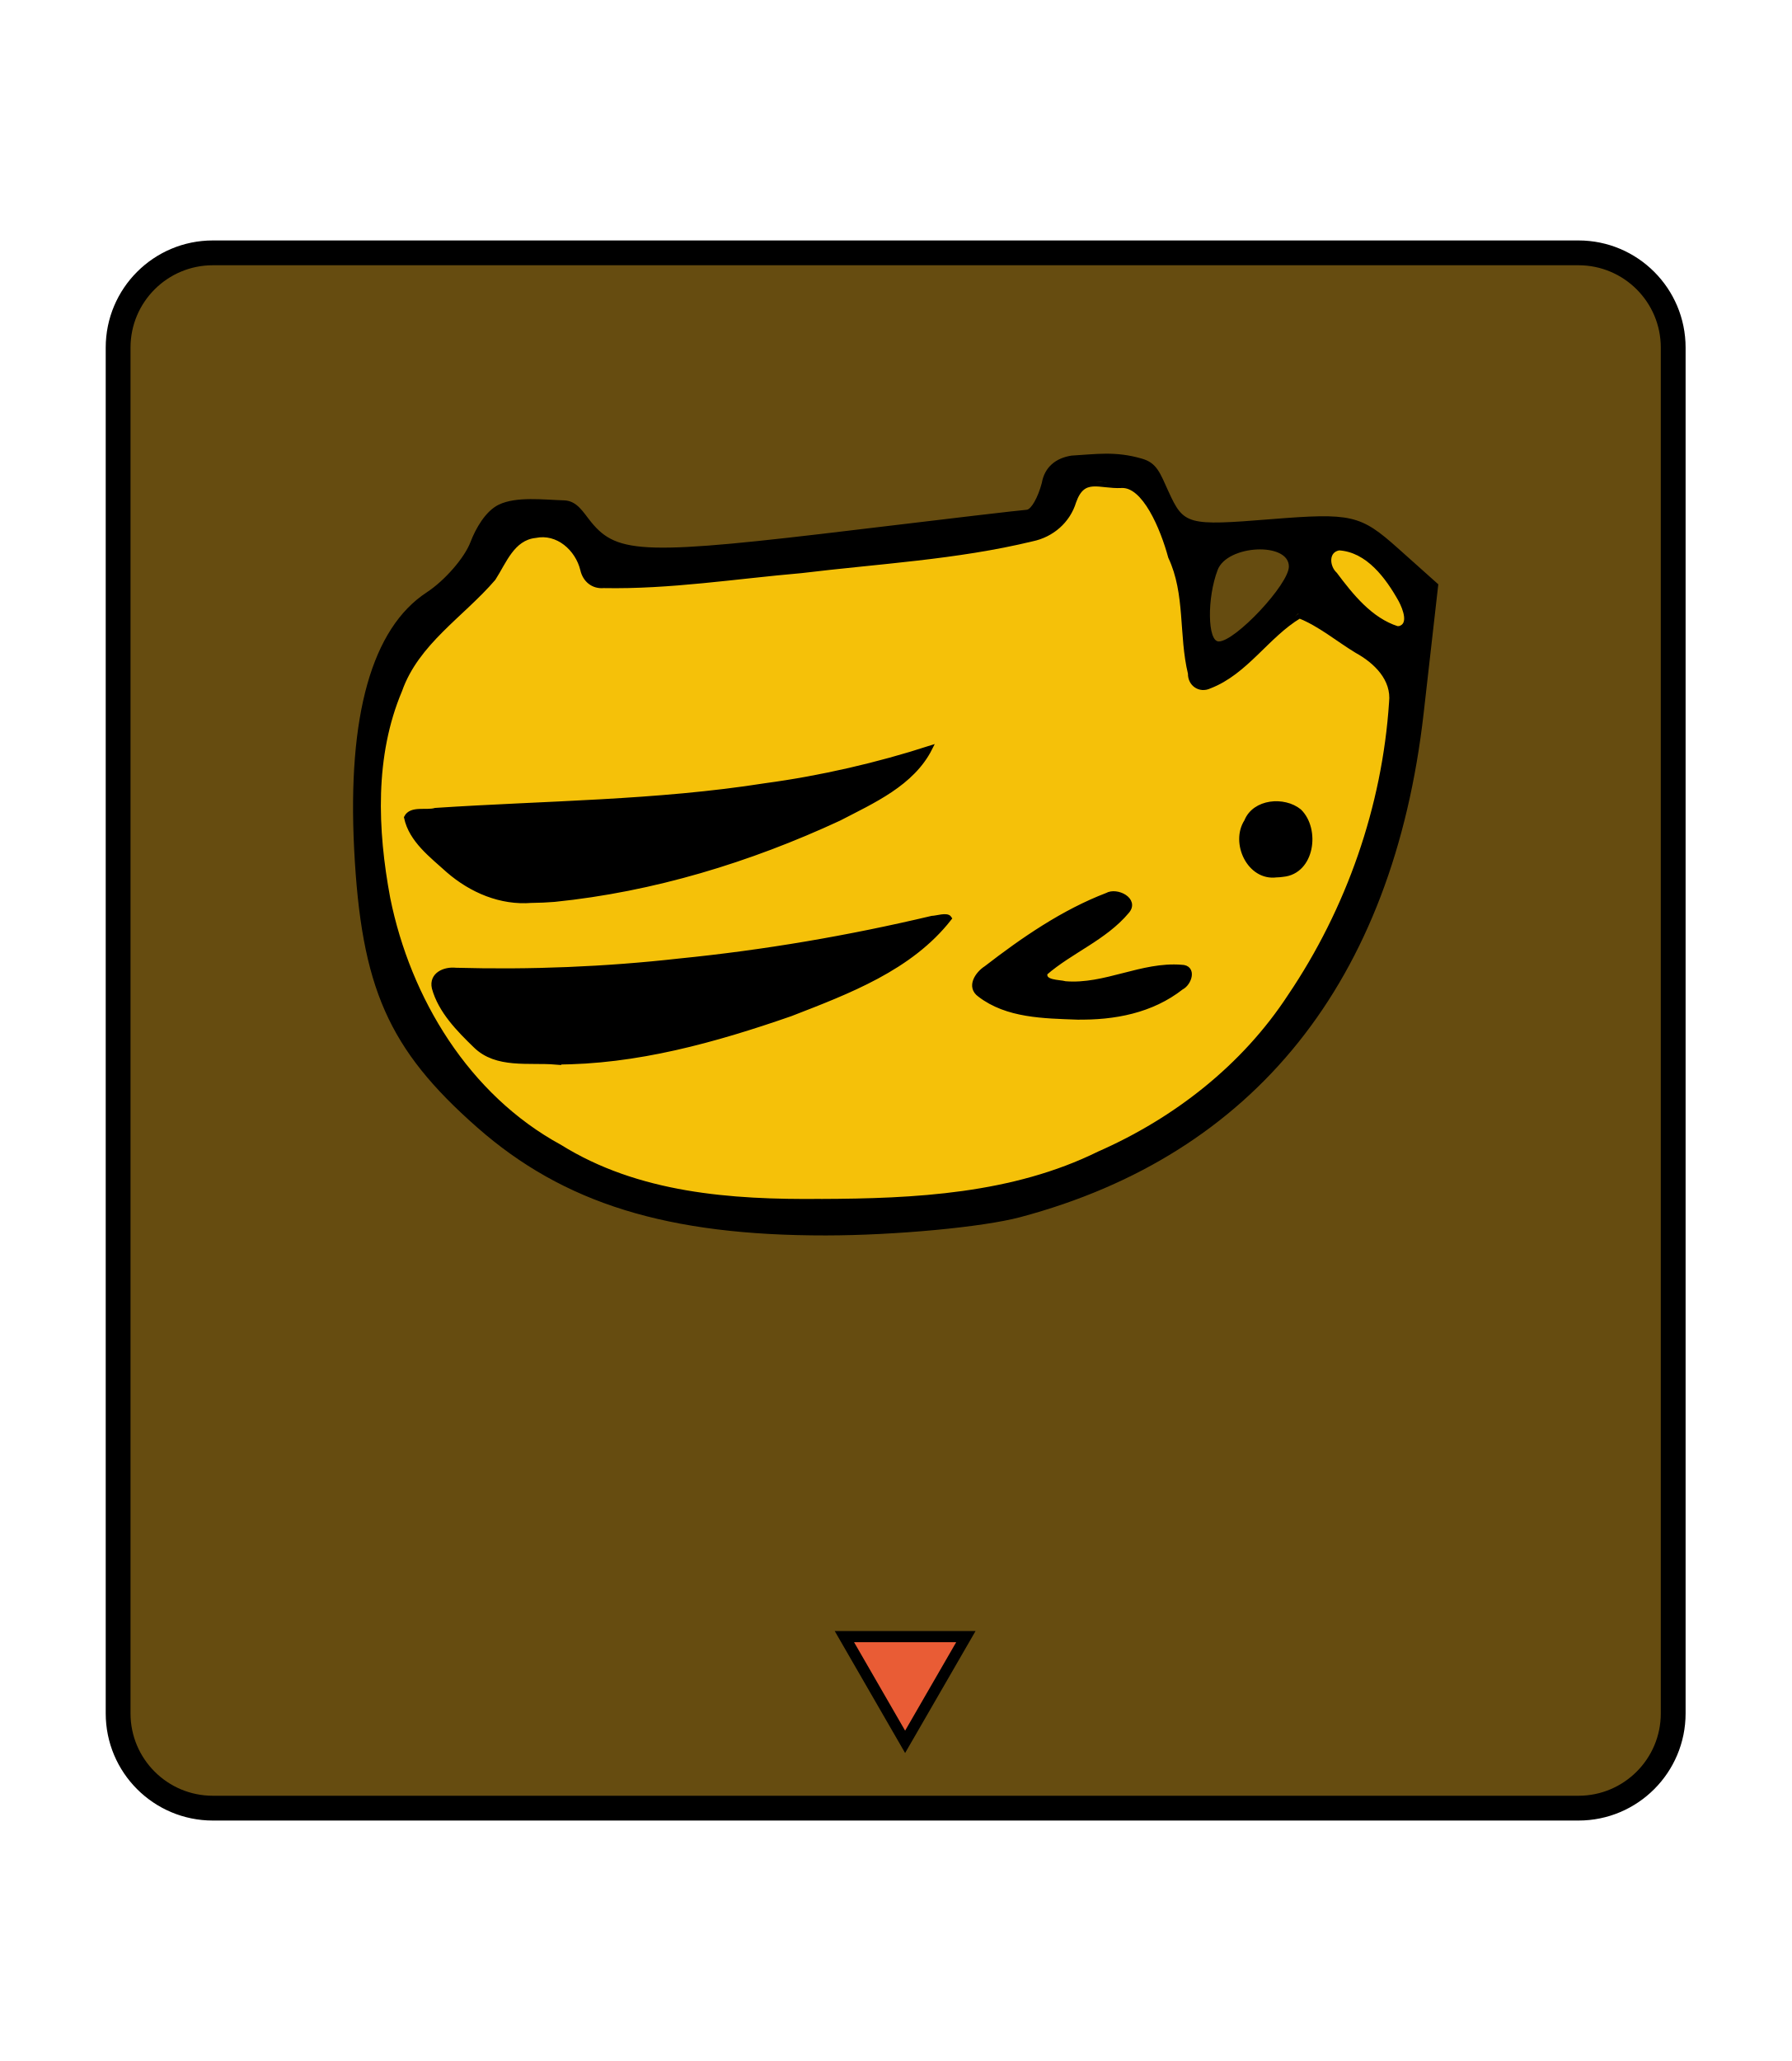
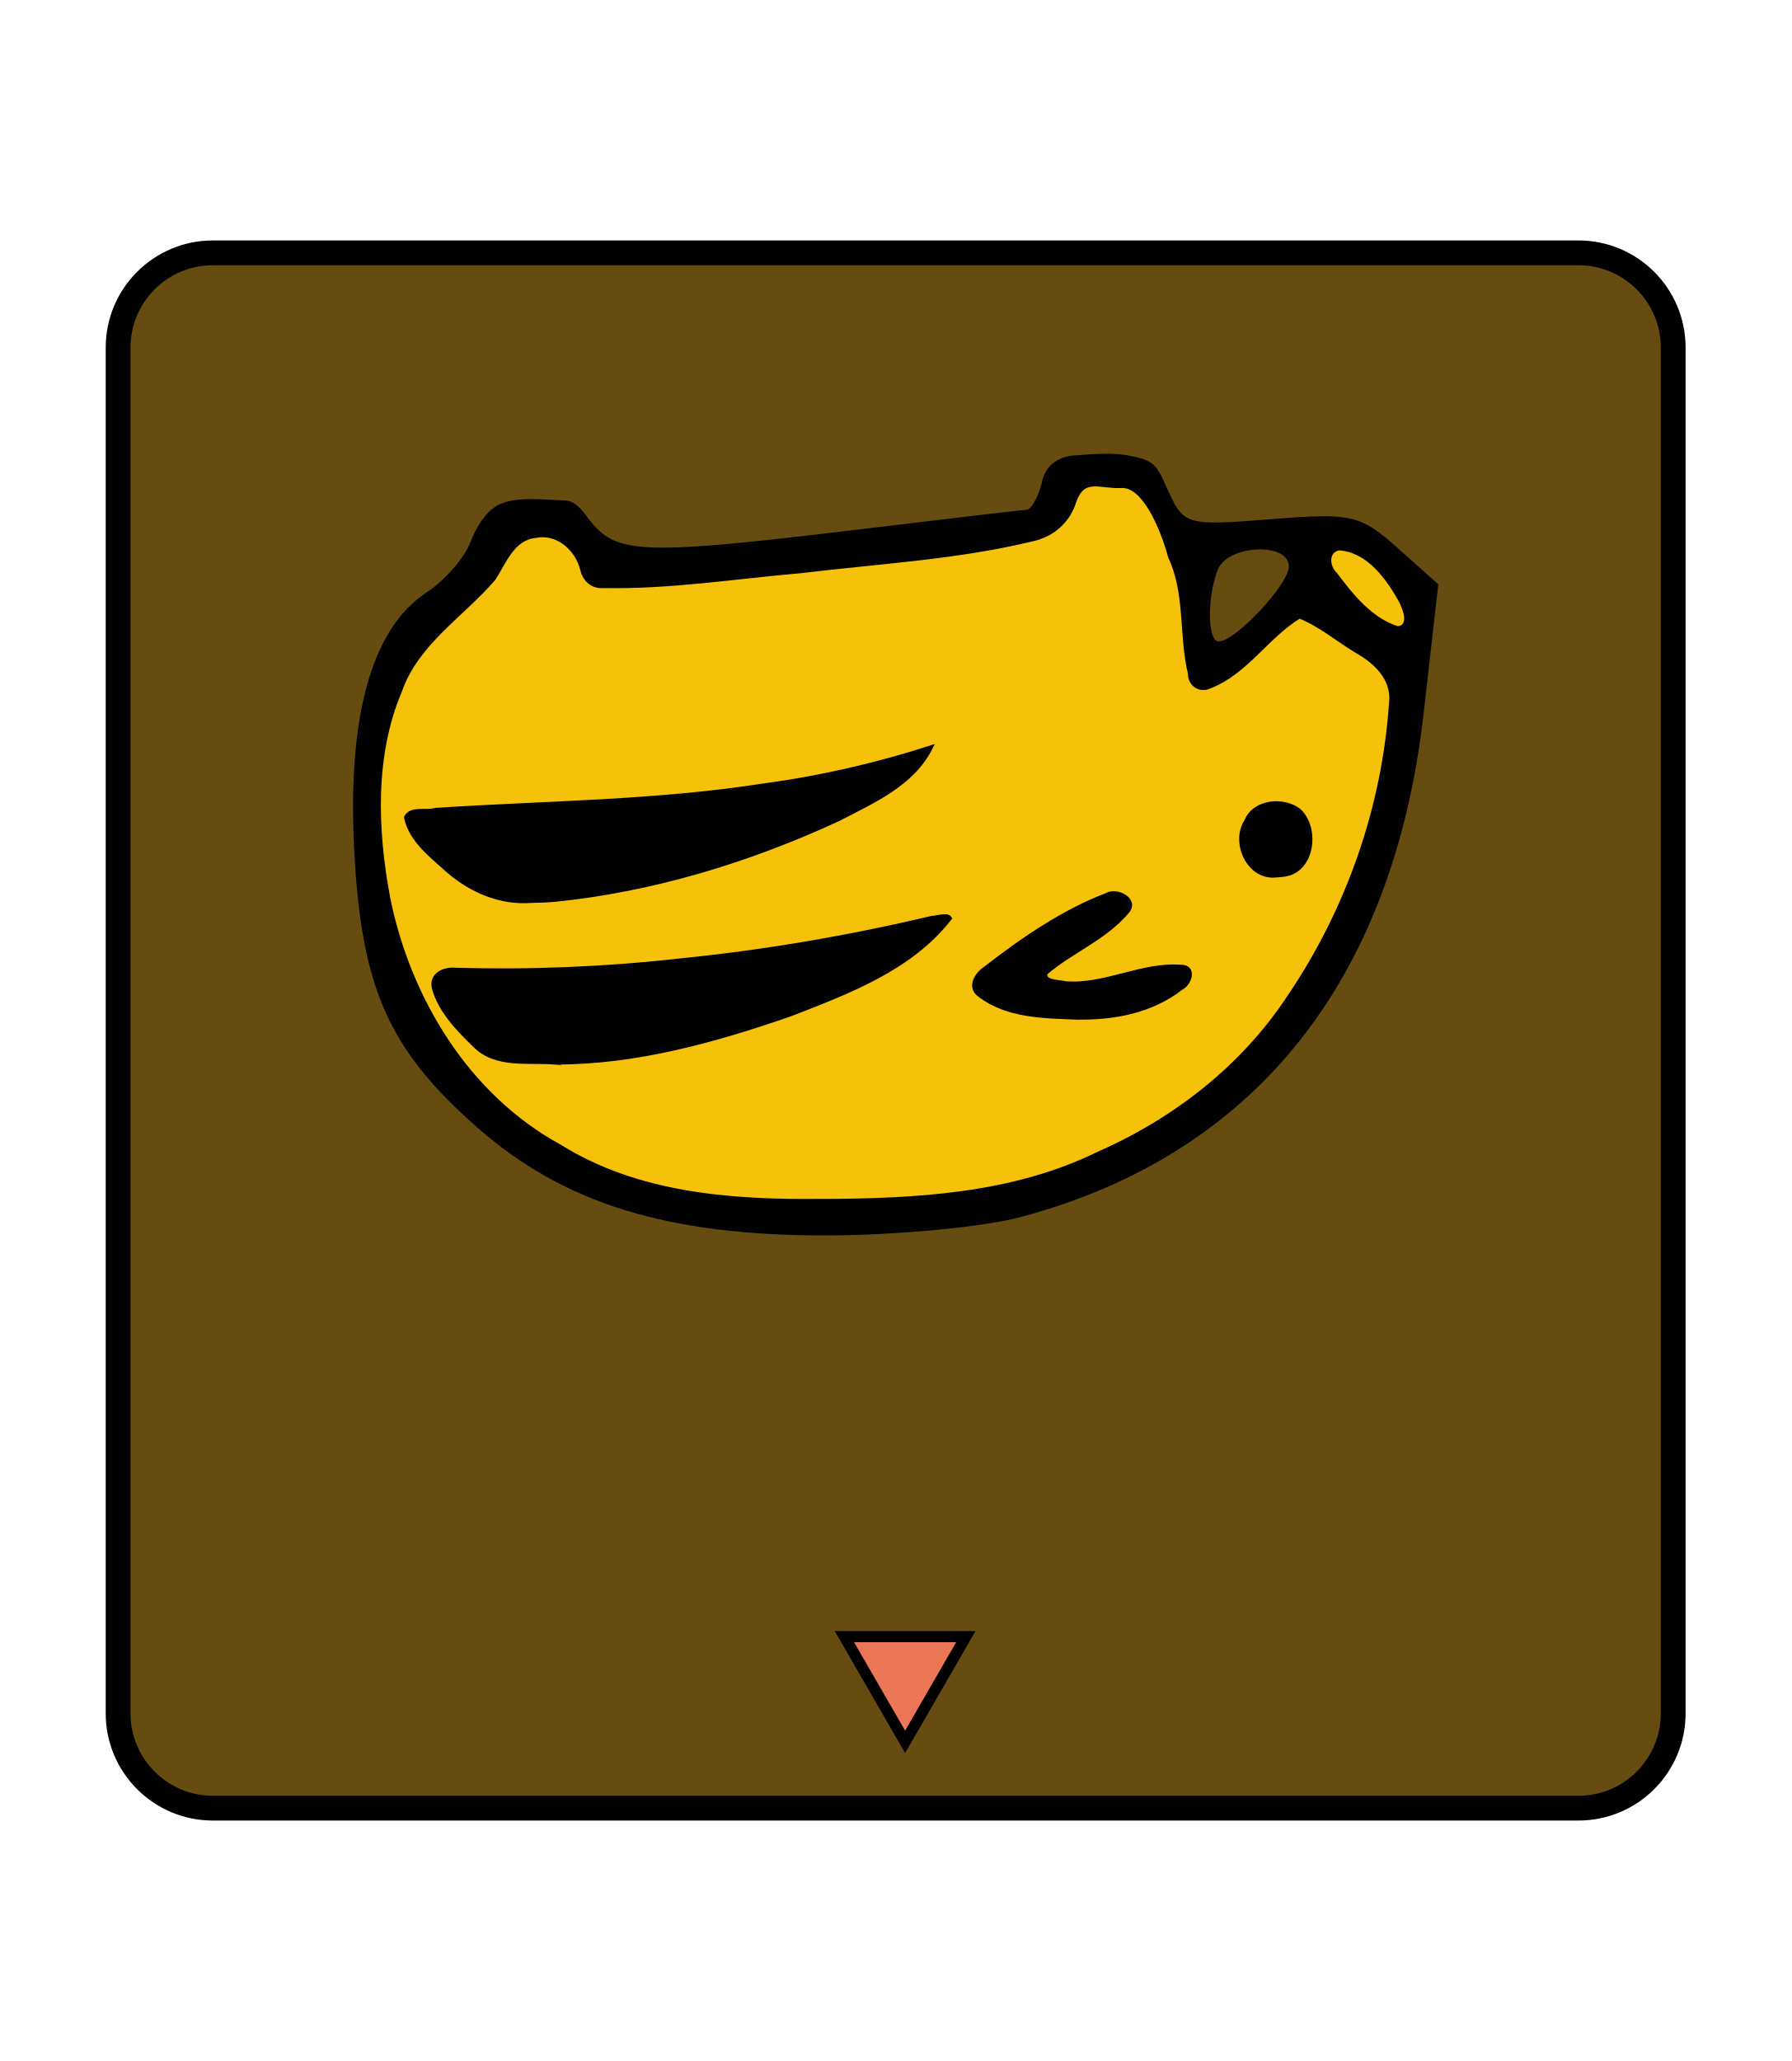
<svg xmlns="http://www.w3.org/2000/svg" id="svg4905" version="1.1" height="60" width="52.157">
  <defs id="defs4909" />
  <filter id="drop-shadow">
    <feGaussianBlur id="feGaussianBlur4880" stdDeviation="2" result="blur" in="SourceAlpha" />
    <feOffset id="feOffset4882" dy="2" dx="2" result="offsetBlur" />
    <feBlend id="feBlend4884" mode="normal" in2="offsetBlur" in="SourceGraphic" />
  </filter>
  <rect ry="2.759" y="-52.639" x="-48.717" height="45.278" width="45.278" id="rect5497" style="opacity:1;fill:#664c10;fill-opacity:1;stroke:#000000;stroke-width:0.722;stroke-linecap:square;stroke-linejoin:miter;stroke-miterlimit:4;stroke-dasharray:none;stroke-opacity:1;paint-order:fill markers stroke" transform="scale(-1)" />
-   <path transform="matrix(0,1.301576,-1.301576,0,376.4044,85.53235)" d="m -29.108,270.302 0,-2.717 2.353,1.359 z" id="path10754-6" style="display:inline;opacity:1;fill:#e95c35;fill-opacity:1;stroke:#000000;stroke-width:0.25;stroke-linecap:square;stroke-linejoin:miter;stroke-miterlimit:4;stroke-dasharray:none;stroke-opacity:1;paint-order:fill markers stroke" />
+   <path transform="matrix(0,1.301576,-1.301576,0,376.4044,85.53235)" d="m -29.108,270.302 0,-2.717 2.353,1.359 z" id="path10754-6" style="display:inline;opacity:1;fill:#ec7756;fill-opacity:1;stroke:#000000;stroke-width:0.25;stroke-linecap:square;stroke-linejoin:miter;stroke-miterlimit:4;stroke-dasharray:none;stroke-opacity:1;paint-order:fill markers stroke" />
  <g transform="matrix(-1.089588,0,0,-1.089588,-62.86938,307.601)" id="g16037">
    <g id="g15966" transform="translate(1.039434,-41.1994)">
      <path id="path15957" d="m -89.963,310.38 c -0.409,-0.898 -0.502,-0.923 -2.739,-0.743 -2.153,0.173 -2.391,0.118 -3.394,-0.777 l -1.078,-0.963 0.391,-3.441 c 0.814,-7.167 4.524,-11.802 10.781,-13.468 0.999,-0.266 3.334,-0.486 5.188,-0.488 4.239,-0.005 7.014,0.854 9.323,2.886 2.375,2.09 3.1,3.732 3.288,7.439 0.181,3.573 -0.477,5.899 -1.938,6.856 -0.484,0.317 -1.011,0.923 -1.172,1.347 -0.135,0.354 -0.399,0.827 -0.759,0.999 -0.468,0.223 -1.192,0.13 -1.742,0.113 -0.35,-0.011 -0.513,-0.324 -0.725,-0.583 -0.704,-0.861 -1.456,-0.882 -7.175,-0.191 -2.328,0.281 -4.334,0.516 -4.457,0.522 -0.123,0.006 -0.306,0.329 -0.408,0.717 -0.075,0.429 -0.379,0.668 -0.796,0.731 -0.652,0.037 -1.162,0.125 -1.87,-0.079 -0.409,-0.112 -0.495,-0.387 -0.717,-0.876 z m 2.592,-0.447 c 0.256,-0.806 1.137,-1.054 5.303,-1.493 7.915,-0.834 7.605,-0.834 7.822,-0.003 0.259,0.991 1.743,1.033 2.053,0.059 0.122,-0.383 0.676,-1.02 1.231,-1.416 3.551,-2.529 2.412,-10.784 -1.886,-13.67 -2.416,-1.622 -4.118,-2.03 -8.338,-1.999 -4.147,0.031 -6.687,0.765 -9.449,2.731 -2.562,1.823 -4.736,5.866 -5.186,9.64 -0.198,1.665 -0.172,1.725 1.095,2.518 l 1.298,0.812 1.152,-1.116 c 0.634,-0.614 1.324,-1.01 1.535,-0.88 0.211,0.13 0.383,0.956 0.383,1.836 0,2.525 2.379,4.898 2.987,2.98 z m 4.047,-6.877 c 1.421,-1.745 8.653,-4.051 11.207,-3.574 0.971,0.182 2.574,1.591 2.572,2.261 -2.83e-4,0.119 -1.707,0.248 -3.792,0.285 -3.467,0.062 -8.033,0.706 -9.789,1.381 -0.639,0.245 -0.658,0.212 -0.197,-0.353 z m -10.33,-1.43 c -0.339,-0.883 0.142,-1.653 0.959,-1.537 1.056,0.151 1.056,1.827 0,1.978 -0.429,0.061 -0.839,-0.127 -0.959,-0.441 z m 4.707,-2.324 c 0,-0.201 0.595,-0.717 1.323,-1.147 1.21,-0.715 1.253,-0.792 0.508,-0.897 -0.448,-0.064 -1.311,0.058 -1.918,0.269 -1.678,0.585 -2.138,-0.174 -0.516,-0.851 1.055,-0.672 4.604,-0.465 4.836,0.537 0,0.399 -3.159,2.437 -3.792,2.447 -0.243,0.004 -0.441,-0.157 -0.441,-0.358 z m 5.161,-0.744 c 1.471,-1.625 6.922,-3.477 10.233,-3.477 1.568,0 1.949,0.138 2.572,0.93 1.136,1.444 0.946,1.731 -1.05,1.593 -2.112,-0.146 -8.074,0.504 -10.578,1.153 -1.722,0.447 -1.756,0.441 -1.178,-0.198 z m -10.453,9.995 c 0,-0.413 -1.377,-1.83 -1.778,-1.83 -0.487,0 -0.419,0.435 0.21,1.333 0.53,0.756 1.567,1.086 1.567,0.498 z m 2.961,-0.272 c 0.288,-0.752 0.272,-1.911 -0.028,-1.911 -0.444,0 -1.875,1.528 -1.875,2.002 0,0.662 1.644,0.584 1.903,-0.09 z" style="fill:#000000;stroke-width:0.353" />
      <path id="path15959" d="m -80.664,291.412 c -2.524,0.008 -5.142,0.136 -7.448,1.273 -2.044,0.899 -3.87,2.324 -5.098,4.203 -1.567,2.317 -2.527,5.06 -2.711,7.853 -0.071,0.63 0.418,1.101 0.924,1.379 0.507,0.307 0.986,0.713 1.533,0.929 0.87,-0.522 1.432,-1.502 2.402,-1.874 0.255,-0.123 0.522,0.053 0.515,0.34 0.25,1.027 0.066,2.131 0.529,3.114 0.21,0.774 0.696,1.935 1.308,1.904 0.598,-0.03 1.025,0.28 1.275,-0.428 0.157,-0.517 0.59,-0.89 1.115,-0.998 2.022,-0.49 4.112,-0.598 6.174,-0.849 1.756,-0.152 3.51,-0.433 5.276,-0.399 0.283,-0.026 0.501,0.156 0.562,0.433 0.137,0.558 0.665,1.031 1.265,0.906 0.614,-0.067 0.83,-0.7 1.119,-1.145 0.841,-0.978 2.05,-1.711 2.5,-2.987 0.739,-1.748 0.661,-3.728 0.319,-5.559 -0.547,-2.704 -2.123,-5.296 -4.59,-6.639 -2.084,-1.299 -4.576,-1.478 -6.967,-1.455 z m 7.084,3.717 c 0.713,0.058 1.571,-0.113 2.134,0.44 0.449,0.435 0.935,0.928 1.104,1.543 0.081,0.357 -0.279,0.51 -0.578,0.477 -1.993,-0.055 -3.989,0.024 -5.972,0.247 -2.274,0.227 -4.53,0.613 -6.753,1.14 -0.131,0.003 -0.4,0.1 -0.465,-0.002 1.042,-1.337 2.713,-1.961 4.243,-2.555 2.016,-0.701 4.136,-1.295 6.288,-1.289 z m -13.938,1.2 c 0.88,0.033 1.867,0.04 2.596,0.601 0.301,0.212 0.066,0.562 -0.17,0.712 -0.991,0.766 -2.062,1.502 -3.229,1.949 -0.26,0.151 -0.804,-0.125 -0.535,-0.433 0.597,-0.713 1.5,-1.051 2.187,-1.647 0.062,-0.264 -0.368,-0.234 -0.538,-0.282 -1.062,-0.088 -2.044,0.525 -3.102,0.44 -0.354,-0.003 -0.218,-0.436 0.002,-0.544 0.794,-0.624 1.797,-0.813 2.789,-0.795 z m 14.573,3.119 c 0.822,-0.068 1.609,0.269 2.222,0.799 0.441,0.4 0.996,0.811 1.124,1.421 -0.129,0.255 -0.538,0.119 -0.776,0.192 -2.941,0.194 -5.902,0.2 -8.822,0.661 -1.488,0.2 -3.002,0.551 -4.397,1.002 0.479,-0.955 1.534,-1.416 2.435,-1.884 2.397,-1.112 4.972,-1.897 7.602,-2.164 0.201,-0.016 0.407,-0.026 0.611,-0.028 z m -19.901,0.681 c 0.722,-0.093 1.166,0.864 0.797,1.433 -0.214,0.541 -1.002,0.605 -1.411,0.273 -0.498,-0.486 -0.345,-1.618 0.437,-1.691 0.059,-0.009 0.118,-0.014 0.177,-0.015 z" style="opacity:1;fill:#f5c109;fill-opacity:1;stroke:#000000;stroke-width:0.126;stroke-linecap:square;stroke-linejoin:miter;stroke-miterlimit:4;stroke-dasharray:none;stroke-opacity:1;paint-order:fill markers stroke" />
      <path id="path15961" d="m -96.129,306.716 c -0.342,0.088 -0.154,0.543 -0.046,0.752 0.349,0.627 0.878,1.353 1.656,1.399 0.356,-0.066 0.323,-0.502 0.105,-0.704 -0.437,-0.582 -0.944,-1.216 -1.659,-1.446 -0.018,-0.001 -0.037,-0.002 -0.055,-2.6e-4 z" style="opacity:1;fill:#f5c109;fill-opacity:1;stroke:#000000;stroke-width:0.126;stroke-linecap:square;stroke-linejoin:miter;stroke-miterlimit:4;stroke-dasharray:none;stroke-opacity:1;paint-order:fill markers stroke" />
    </g>
  </g>
</svg>
